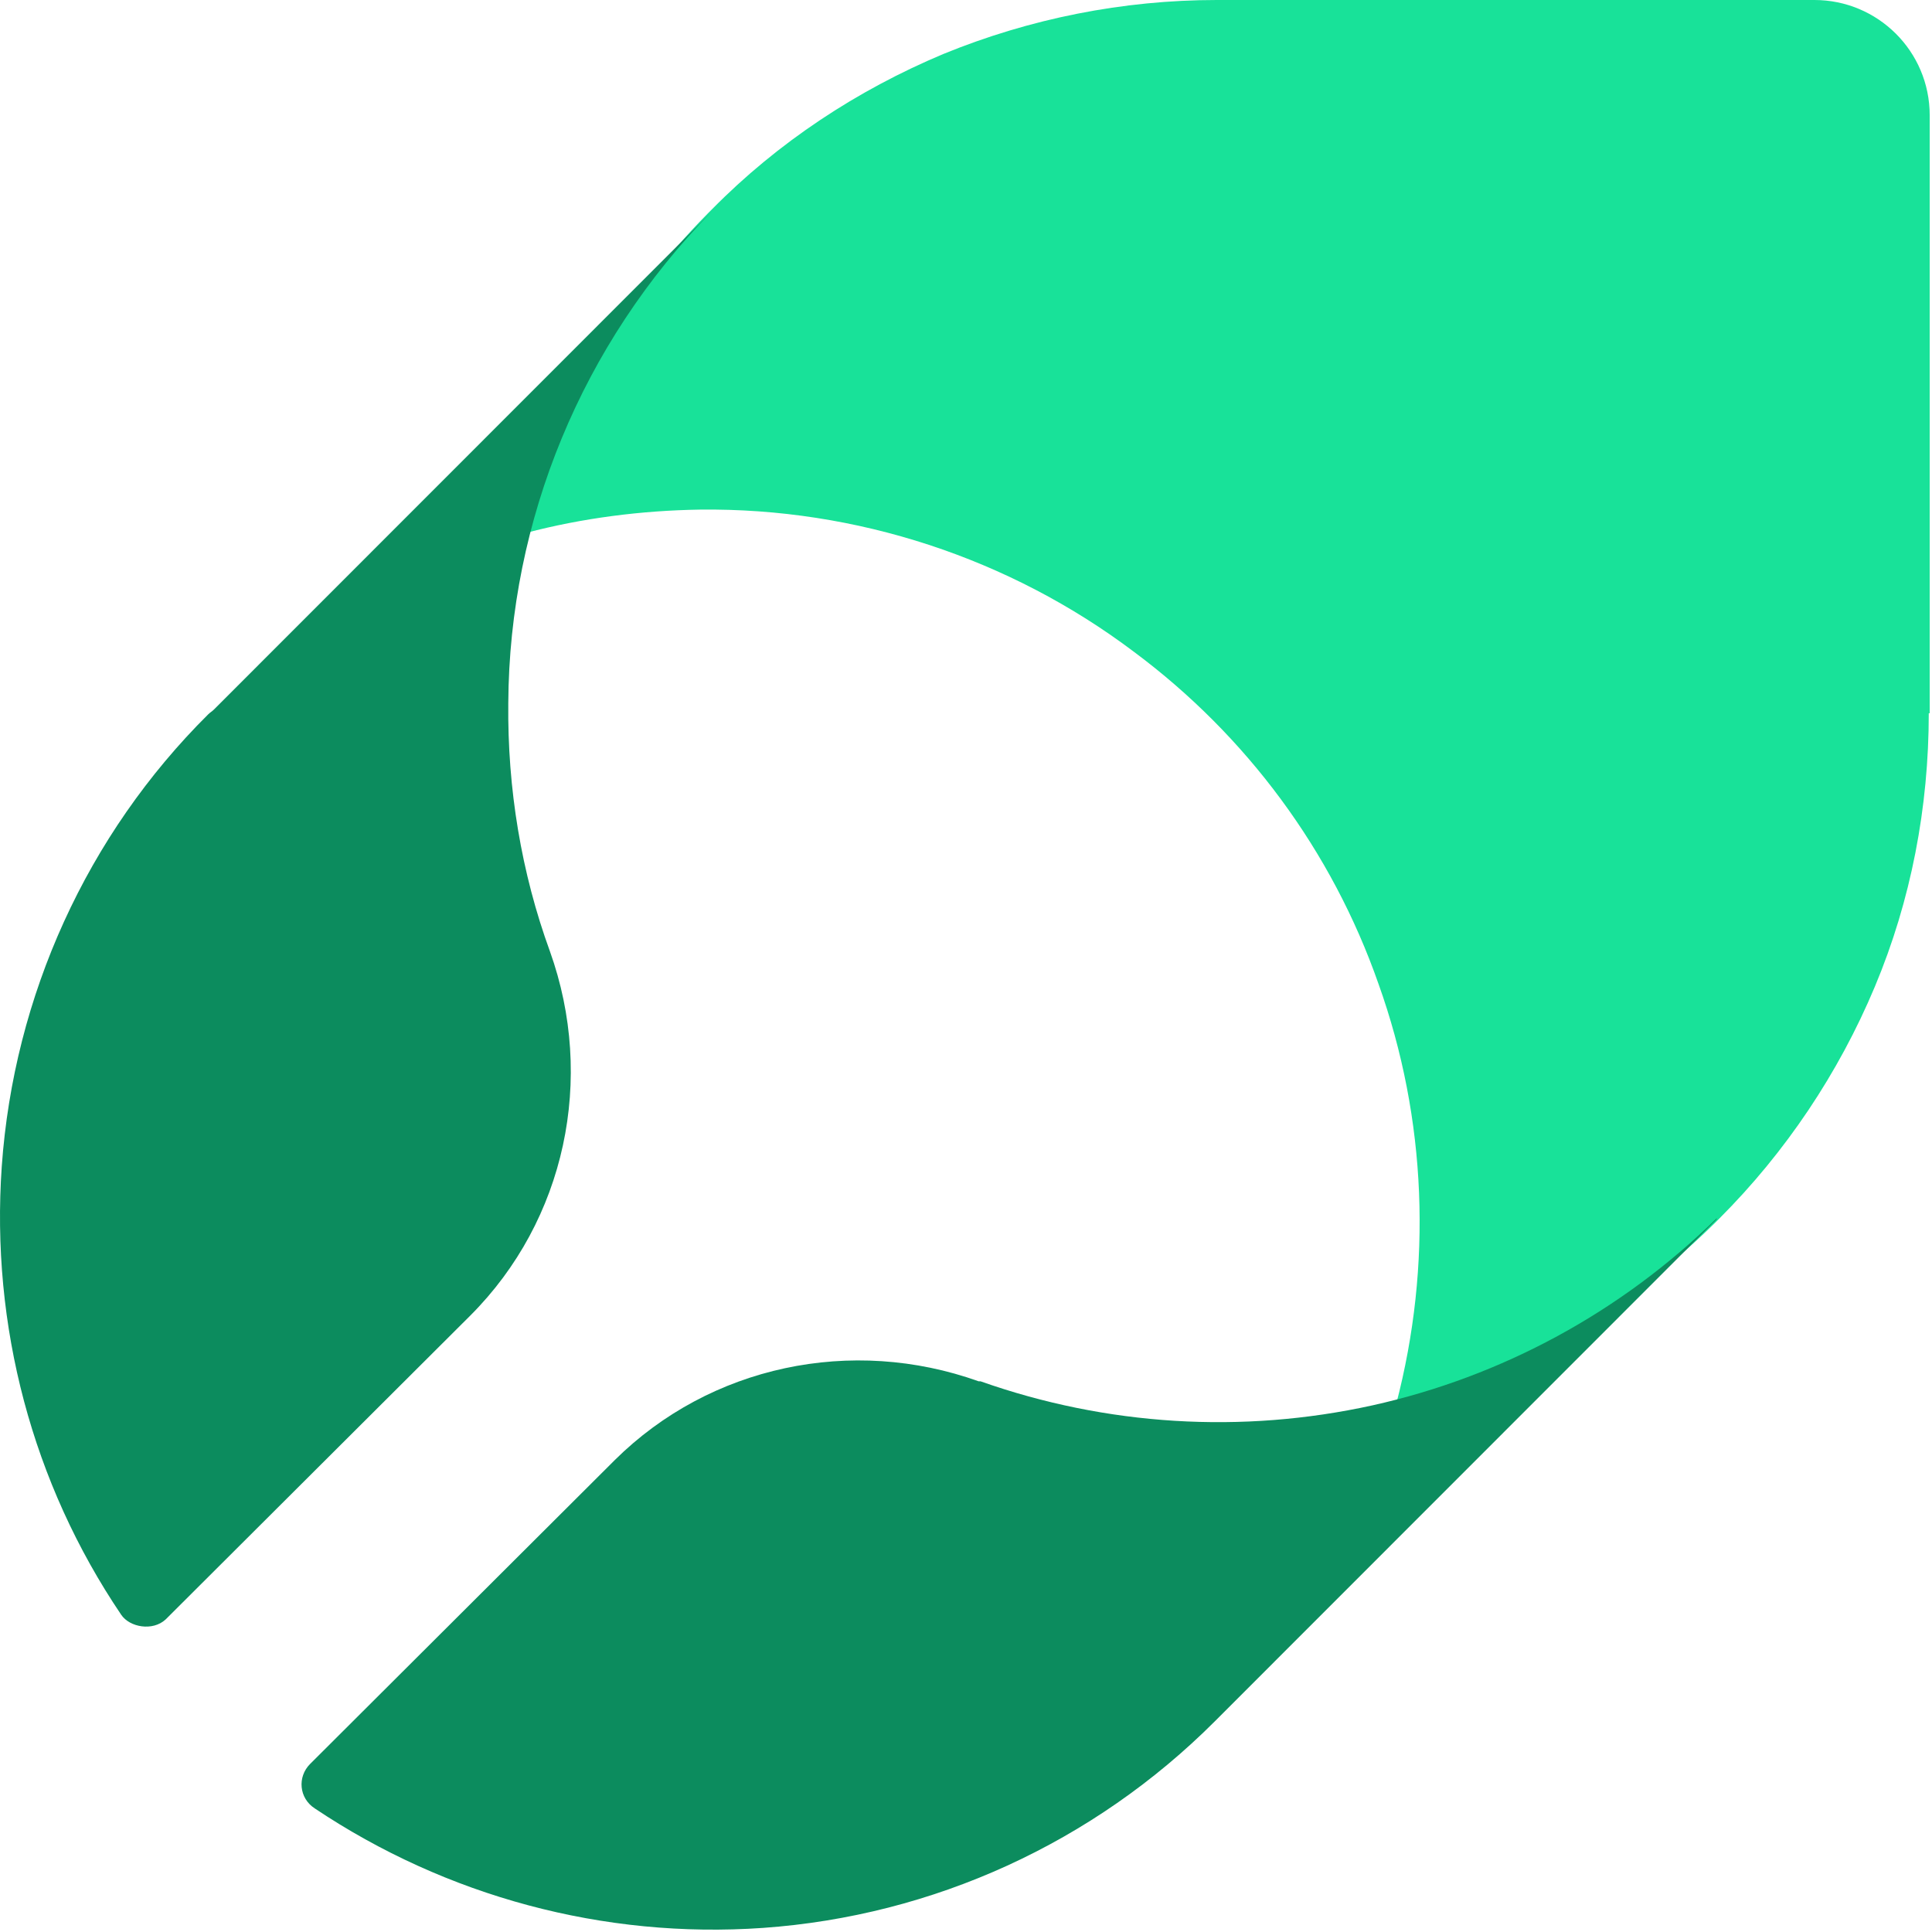
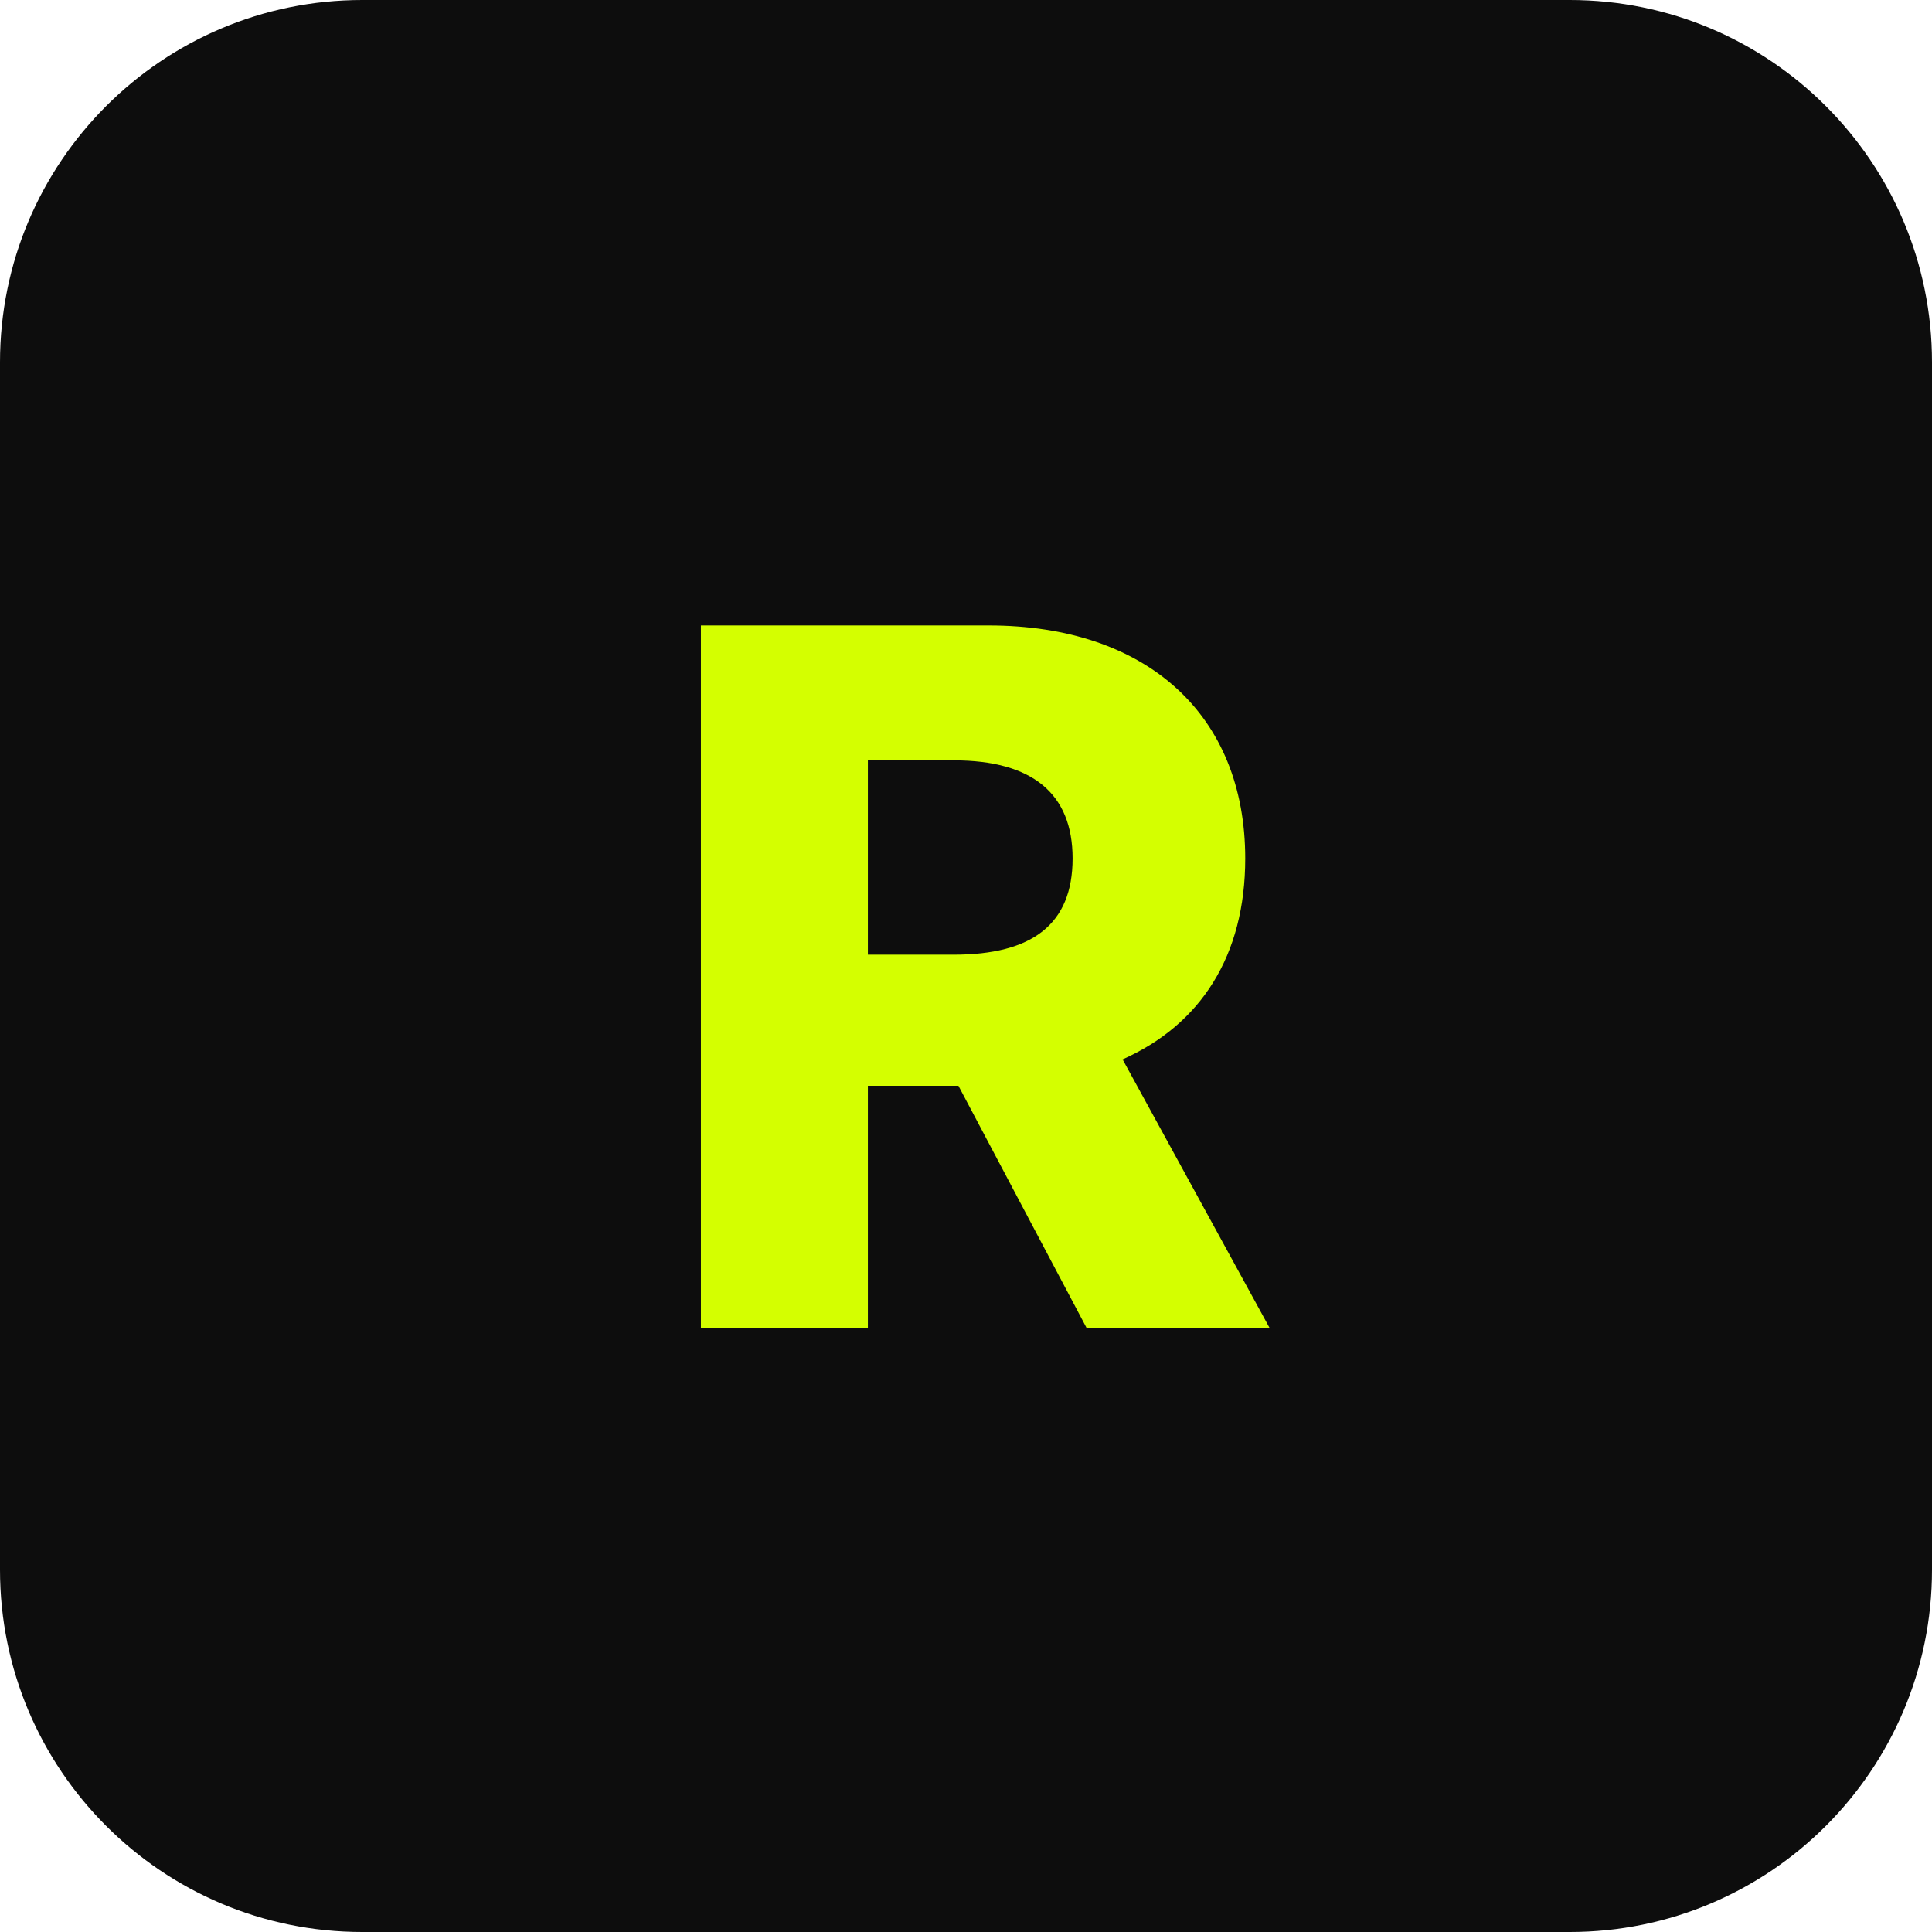
- <svg xmlns="http://www.w3.org/2000/svg" width="502" height="502" viewBox="0 0 502 502" fill="none">
-   <path d="M501.402 185.33V29.962C501.402 13.29 487.876 0 471.453 0H316.156C291.763 0 267.611 4.832 245.15 14.014C222.689 23.438 202.16 36.969 185.012 54.367L183.804 55.575C161.101 78.53 144.92 107.042 136.708 138.454C151.441 134.588 166.656 132.655 181.871 132.413C222.447 131.93 262.298 144.978 294.661 169.383C323.885 191.13 346.104 221.092 358.18 255.645C370.739 290.681 372.188 328.859 362.769 364.862C393.925 356.647 422.666 340.457 445.611 317.744L446.818 316.536C463.966 299.38 477.732 278.841 487.151 256.37C496.571 233.898 501.16 209.735 501.16 185.33H501.402Z" fill="#18E299" />
-   <path d="M132.071 182.706C132.312 135.044 151.32 89.307 184.764 55.125L55.557 184.391C55.076 184.873 54.594 185.113 54.113 185.595C22.593 216.888 3.586 258.774 0.458 303.066C-2.43 344.47 8.397 385.392 31.496 419.575C33.699 422.835 39.677 423.907 43.046 420.778L122.206 341.822C146.989 317.028 154.689 280.198 142.899 247.219C135.44 226.758 131.831 204.852 132.071 182.706Z" fill="#0C8C5E" />
-   <path d="M446.067 316.547C421.284 340.86 390.245 357.71 356.56 365.172C322.634 372.635 287.506 370.468 254.783 358.914C254.783 358.914 254.542 358.914 254.301 358.914C221.338 347.118 184.525 354.821 159.742 379.375L80.581 458.331C77.212 461.701 77.694 467.238 81.784 469.885C115.95 492.754 156.855 503.827 198.24 500.938C242.512 497.809 284.137 478.792 315.656 447.258L316.859 446.054L446.067 316.788V316.547Z" fill="#0C8C5E" />
+ <svg xmlns="http://www.w3.org/2000/svg" viewBox="0 0 32 32" fill="none">
+   <rect width="32" height="32" rx="6" fill="#0D0D0D" />
+   <text x="16" y="22" text-anchor="middle" font-family="system-ui, -apple-system, sans-serif" font-size="16" font-weight="800" fill="#D4FF00">R</text>
</svg>
